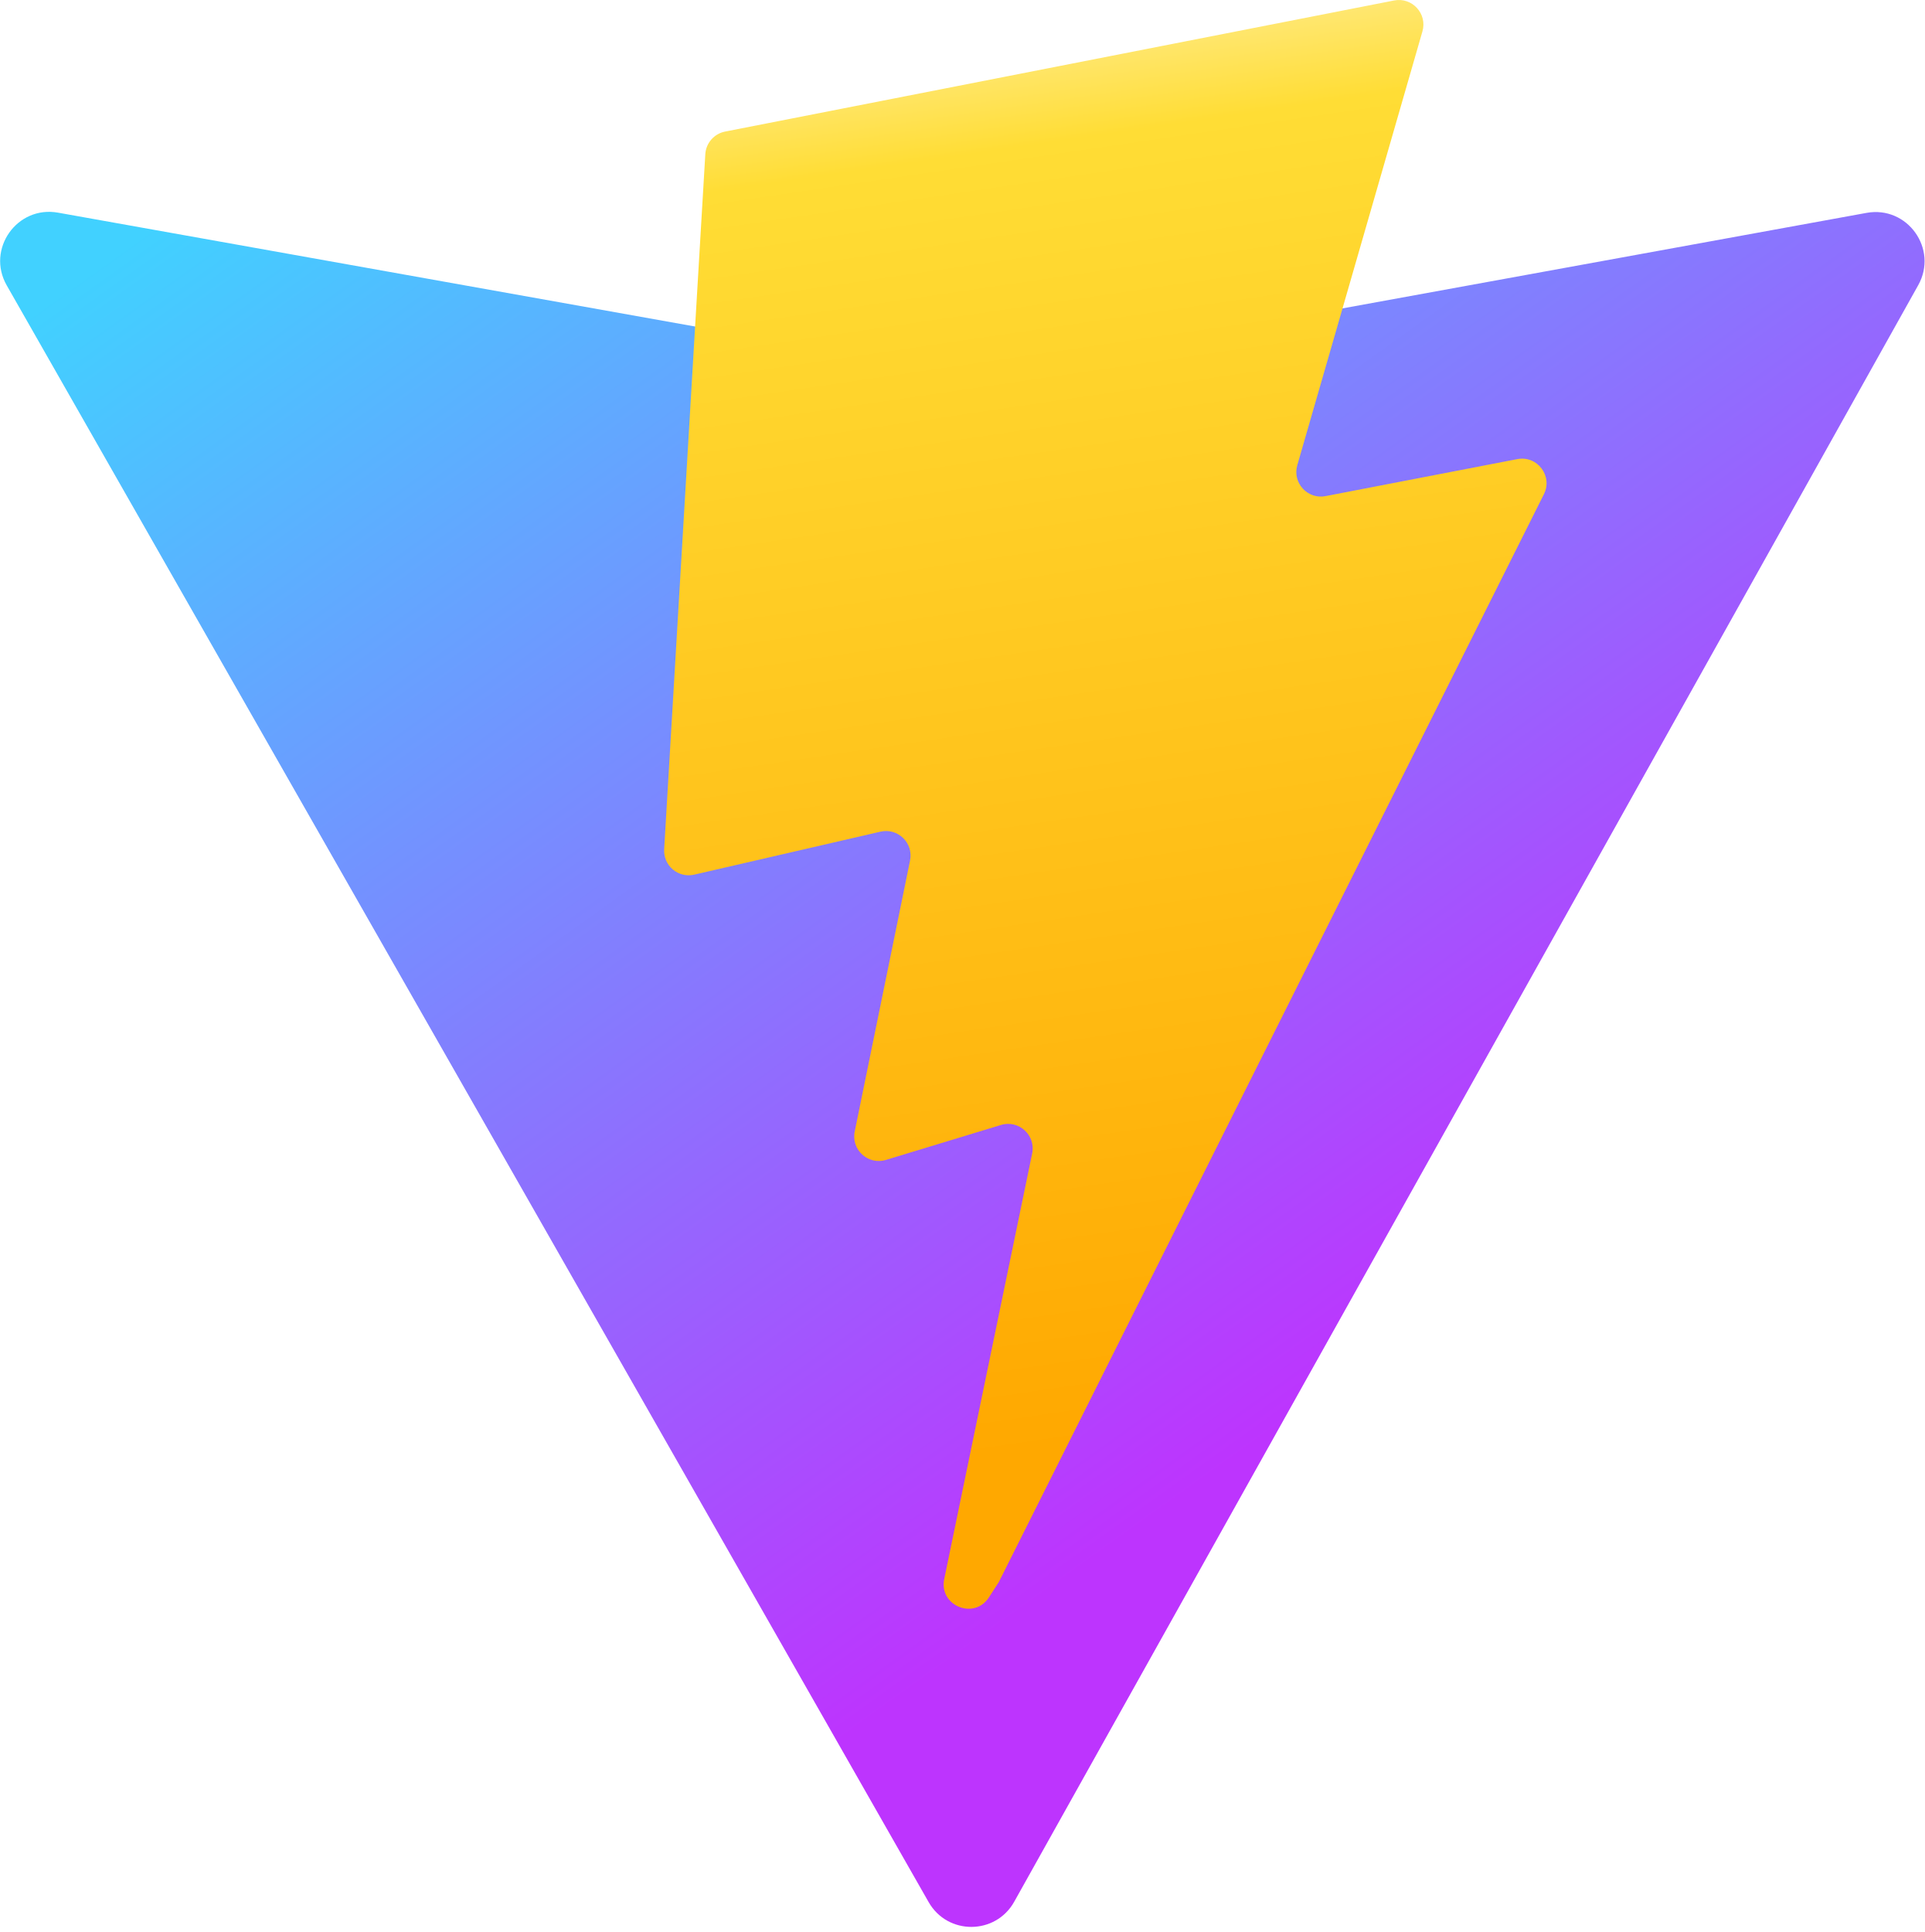
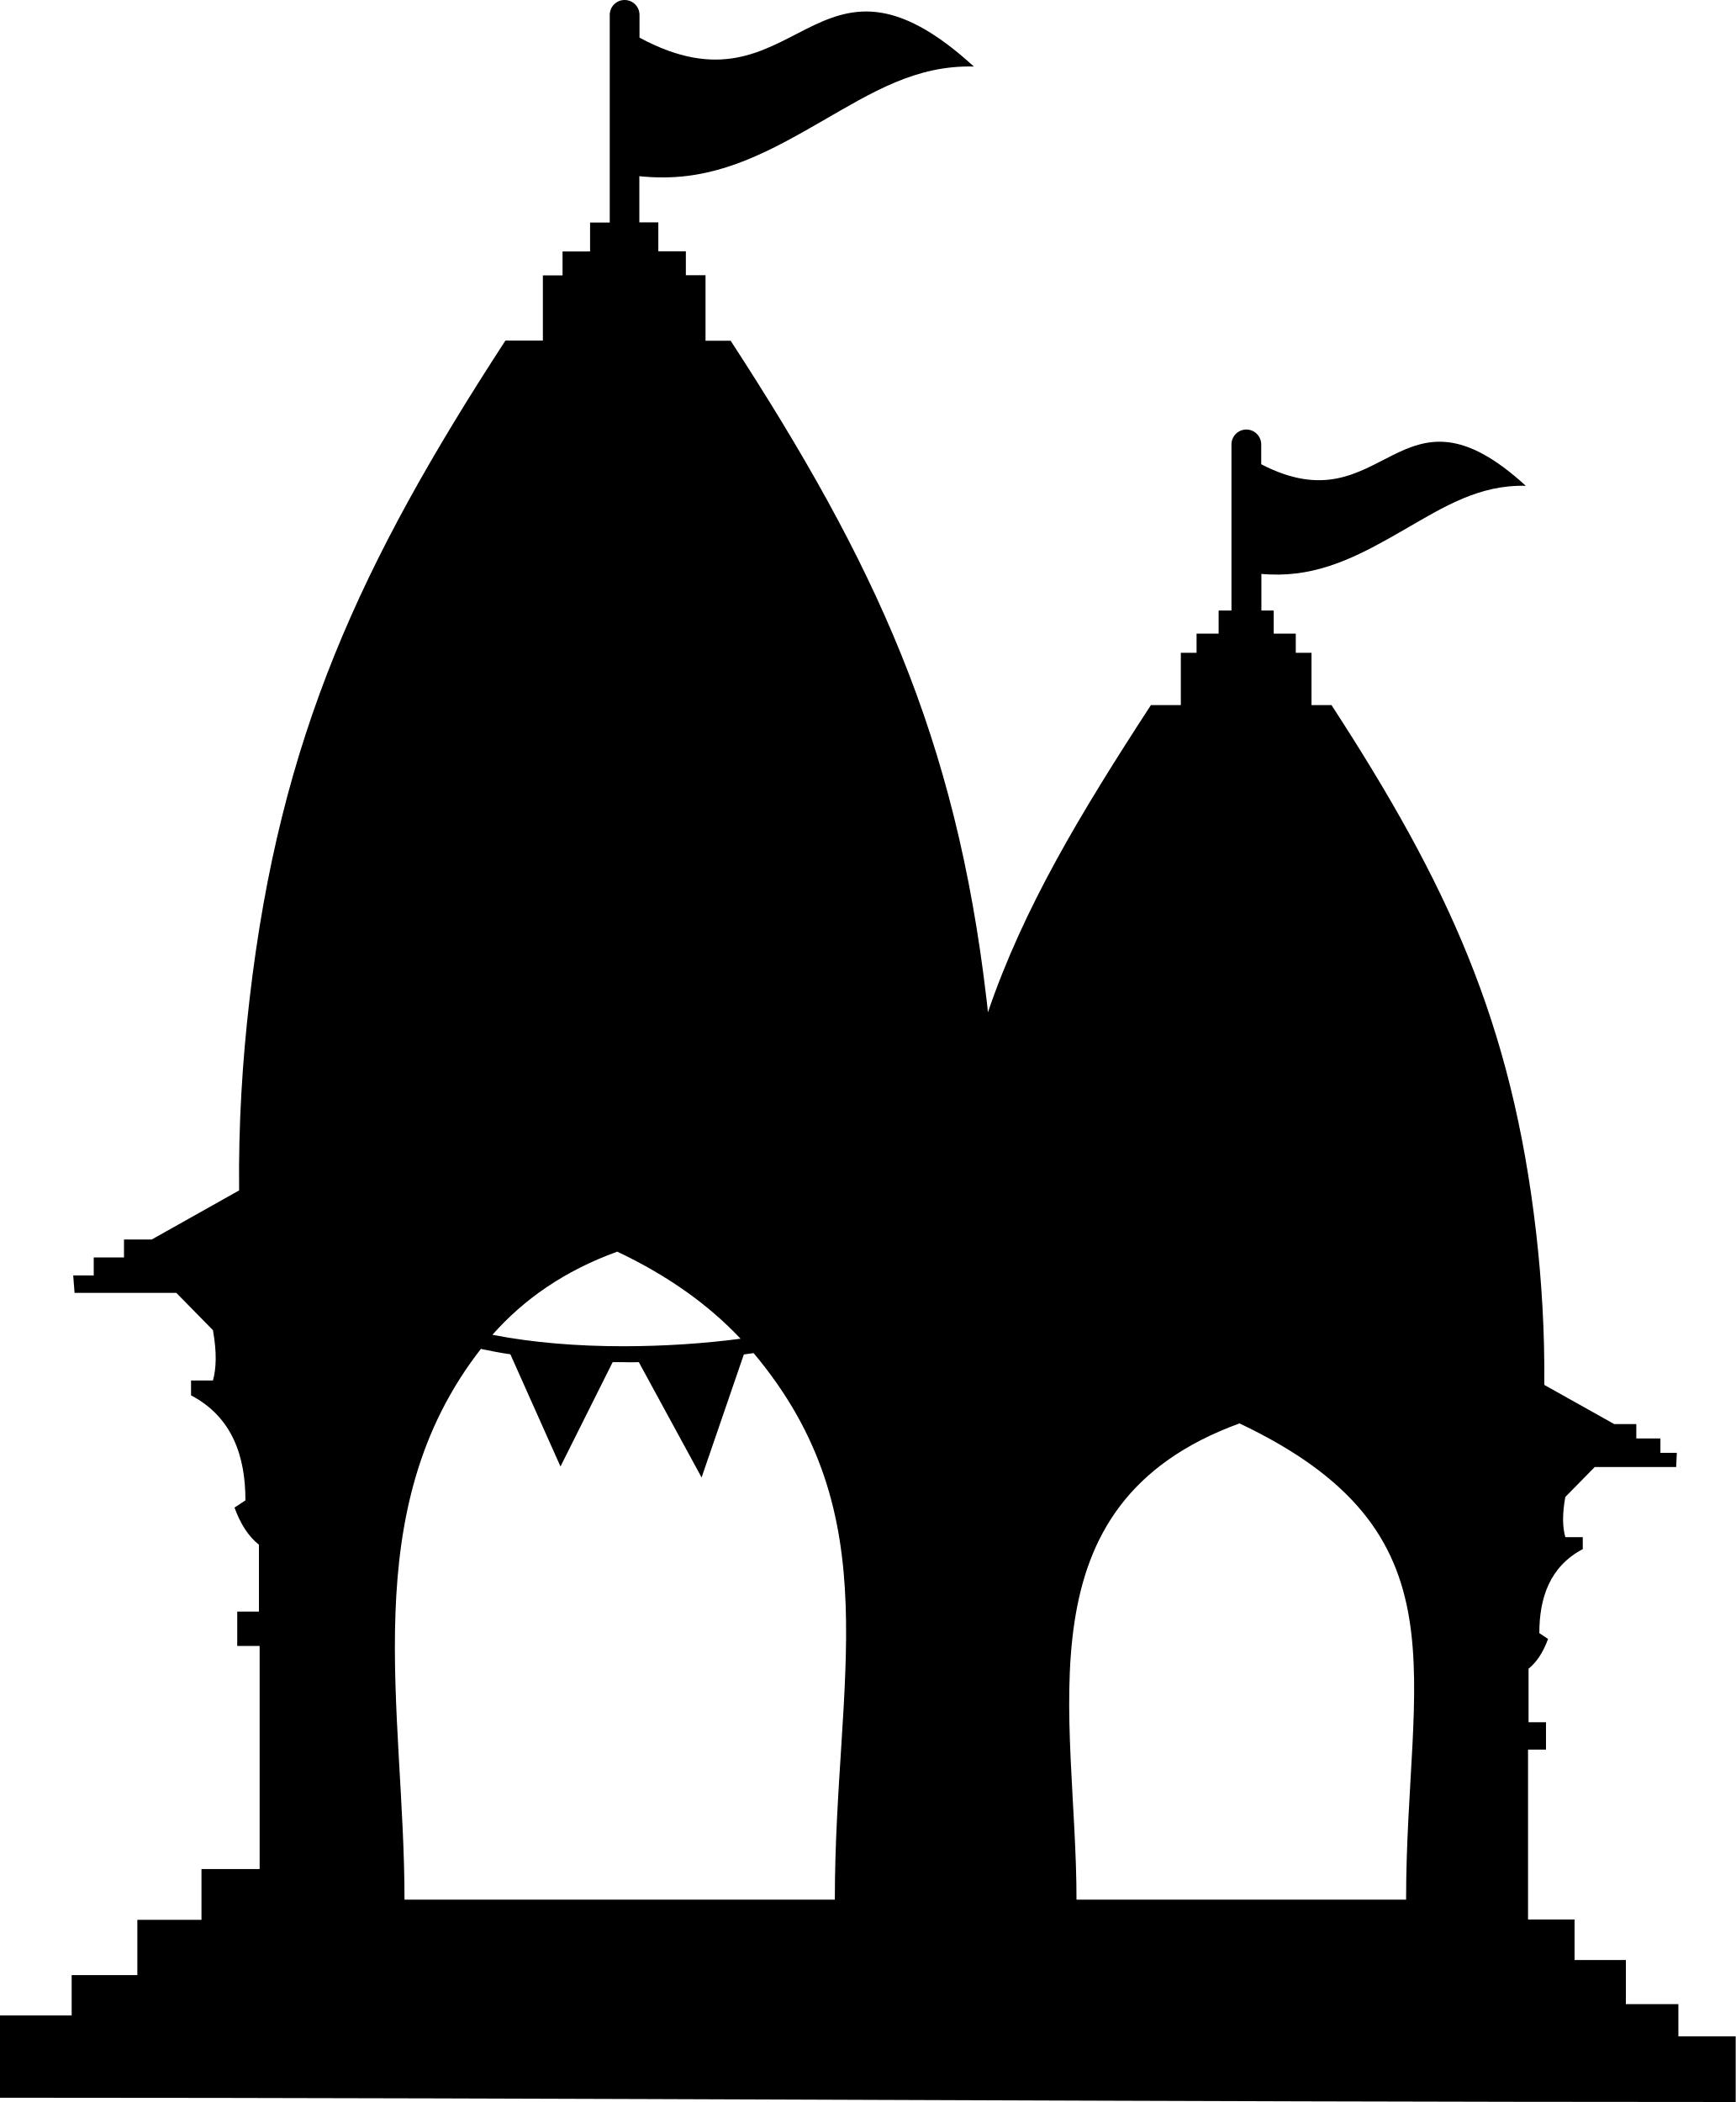
- <svg xmlns="http://www.w3.org/2000/svg" aria-hidden="true" role="img" class="iconify iconify--logos" width="31.88" height="32" preserveAspectRatio="xMidYMid meet" viewBox="0 0 256 257">
-   <defs>
-     <linearGradient id="IconifyId1813088fe1fbc01fb466" x1="-.828%" x2="57.636%" y1="7.652%" y2="78.411%">
-       <stop offset="0%" stop-color="#41D1FF" />
-       <stop offset="100%" stop-color="#BD34FE" />
-     </linearGradient>
-     <linearGradient id="IconifyId1813088fe1fbc01fb467" x1="43.376%" x2="50.316%" y1="2.242%" y2="89.03%">
-       <stop offset="0%" stop-color="#FFEA83" />
-       <stop offset="8.333%" stop-color="#FFDD35" />
-       <stop offset="100%" stop-color="#FFA800" />
-     </linearGradient>
-   </defs>
-   <path fill="url(#IconifyId1813088fe1fbc01fb466)" d="M255.153 37.938L134.897 252.976c-2.483 4.44-8.862 4.466-11.382.048L.875 37.958c-2.746-4.814 1.371-10.646 6.827-9.67l120.385 21.517a6.537 6.537 0 0 0 2.322-.004l117.867-21.483c5.438-.991 9.574 4.796 6.877 9.62Z" />
-   <path fill="url(#IconifyId1813088fe1fbc01fb467)" d="M185.432.063L96.44 17.501a3.268 3.268 0 0 0-2.634 3.014l-5.474 92.456a3.268 3.268 0 0 0 3.997 3.378l24.777-5.718c2.318-.535 4.413 1.507 3.936 3.838l-7.361 36.047c-.495 2.426 1.782 4.5 4.151 3.78l15.304-4.649c2.372-.72 4.652 1.36 4.15 3.788l-11.698 56.621c-.732 3.542 3.979 5.473 5.943 2.437l1.313-2.028l72.516-144.72c1.215-2.423-.88-5.186-3.54-4.672l-25.505 4.922c-2.396.462-4.435-1.77-3.759-4.114l16.646-57.705c.677-2.35-1.37-4.583-3.769-4.113Z" />
+ <svg xmlns="http://www.w3.org/2000/svg" version="1.1" id="Layer_1" x="0px" y="0px" viewBox="0 0 101.48 122.88" style="enable-background:new 0 0 101.48 122.88" xml:space="preserve">
+   <style type="text/css">.st0{fill-rule:evenodd;clip-rule:evenodd;}</style>
+   <g>
+     <path class="st0" d="M31.74,16.1h1.15v-1.4h1.61v-1.69h1.15V0.87c0-0.48,0.39-0.87,0.87-0.87c0.48,0,0.87,0.39,0.87,0.87V2.2 c9.3,5.02,10.14-6.91,19.55,1.69c-3.39-0.09-5.94,1.5-8.91,3.21c-2.9,1.67-5.72,3.24-9.15,3.27c-0.6,0.01-1.11-0.03-1.5-0.07v2.7 h1.11v1.69h1.61v1.4h1.15v3.83h1.47c8.47,13.02,13.17,23.15,14.96,38.51c0.03,0.25,0.06,0.5,0.08,0.75 c2.09-6.12,5.39-11.6,9.53-17.96h1.75v-3.06h0.92v-1.12h1.29v-1.35h0.75v-9.71c0-0.48,0.39-0.87,0.87-0.87s0.87,0.39,0.87,0.87 v1.16c7.27,3.77,8-5.57,15.47,1.26c-2.71-0.07-4.75,1.2-7.12,2.57c-2.32,1.34-4.58,2.59-7.32,2.62c-0.39,0-0.74-0.01-1.02-0.04 v2.14h0.72v1.35h1.29v1.12h0.92v3.06h1.17c6.77,10.42,10.54,18.51,11.96,30.81c0.33,2.88,0.51,5.85,0.48,8.93l4.09,2.29h1.29v0.84 h1.41v0.84h0.96L98,85.76h-4.76l-1.72,1.75c-0.19,1.03-0.16,1.78,0,2.35h1.02v0.7c-1.94,1.02-2.54,2.87-2.54,4.91l0.51,0.34 c-0.27,0.74-0.64,1.34-1.14,1.74v3.13h1.02v1.6h-1.05c0,7.13,0,3.45,0,9.93h2.72v2.37h3v2.58h3.07v1.88h3.35v3.84 c-34.06,0-67.5-0.25-101.48-0.25v-4.81h4.19v-2.36h3.84v-3.23h3.75v-2.97h3.4c0-8.1,0-4.12,0-13.04h-1.31v-2.01h1.27v-3.91 c-0.63-0.49-1.09-1.24-1.43-2.17l0.64-0.42c0-2.55-0.75-4.86-3.18-6.14v-0.87h1.28c0.2-0.71,0.23-1.65,0-2.94l-2.14-2.18H4.36 l-0.08-1.02h1.2v-1.05h1.77v-1.05h1.62l5.11-2.87c-0.04-3.86,0.19-7.57,0.61-11.17c1.78-15.37,6.49-25.49,14.96-38.51h2.19V16.1 L31.74,16.1z M37.35,79.63l3.67,6.74l2.47-7.19c0.19-0.03,0.38-0.05,0.57-0.08c8.02,9.55,4.75,19.03,4.75,31.95H23.65 c0-11.16-2.9-22.74,4.47-32.2c0.02,0.01,0.04,0.01,0.06,0.02c0.54,0.11,1.09,0.22,1.66,0.3l2.93,6.56l3.05-6.1c0.2,0,0.41,0,0.61,0 C36.73,79.64,37.04,79.64,37.35,79.63L37.35,79.63L37.35,79.63z M43.3,78.26c-2.12,0.28-4.49,0.44-6.88,0.44 c-2.64,0-5.29-0.21-7.63-0.67c1.82-2.06,4.2-3.74,7.3-4.86C39.11,74.6,41.46,76.31,43.3,78.26L43.3,78.26z M72.47,83.21 c13.46,6.38,9.74,14.66,9.74,27.84H62.94C62.94,100.21,59.44,87.96,72.47,83.21L72.47,83.21z" />
+   </g>
</svg>
